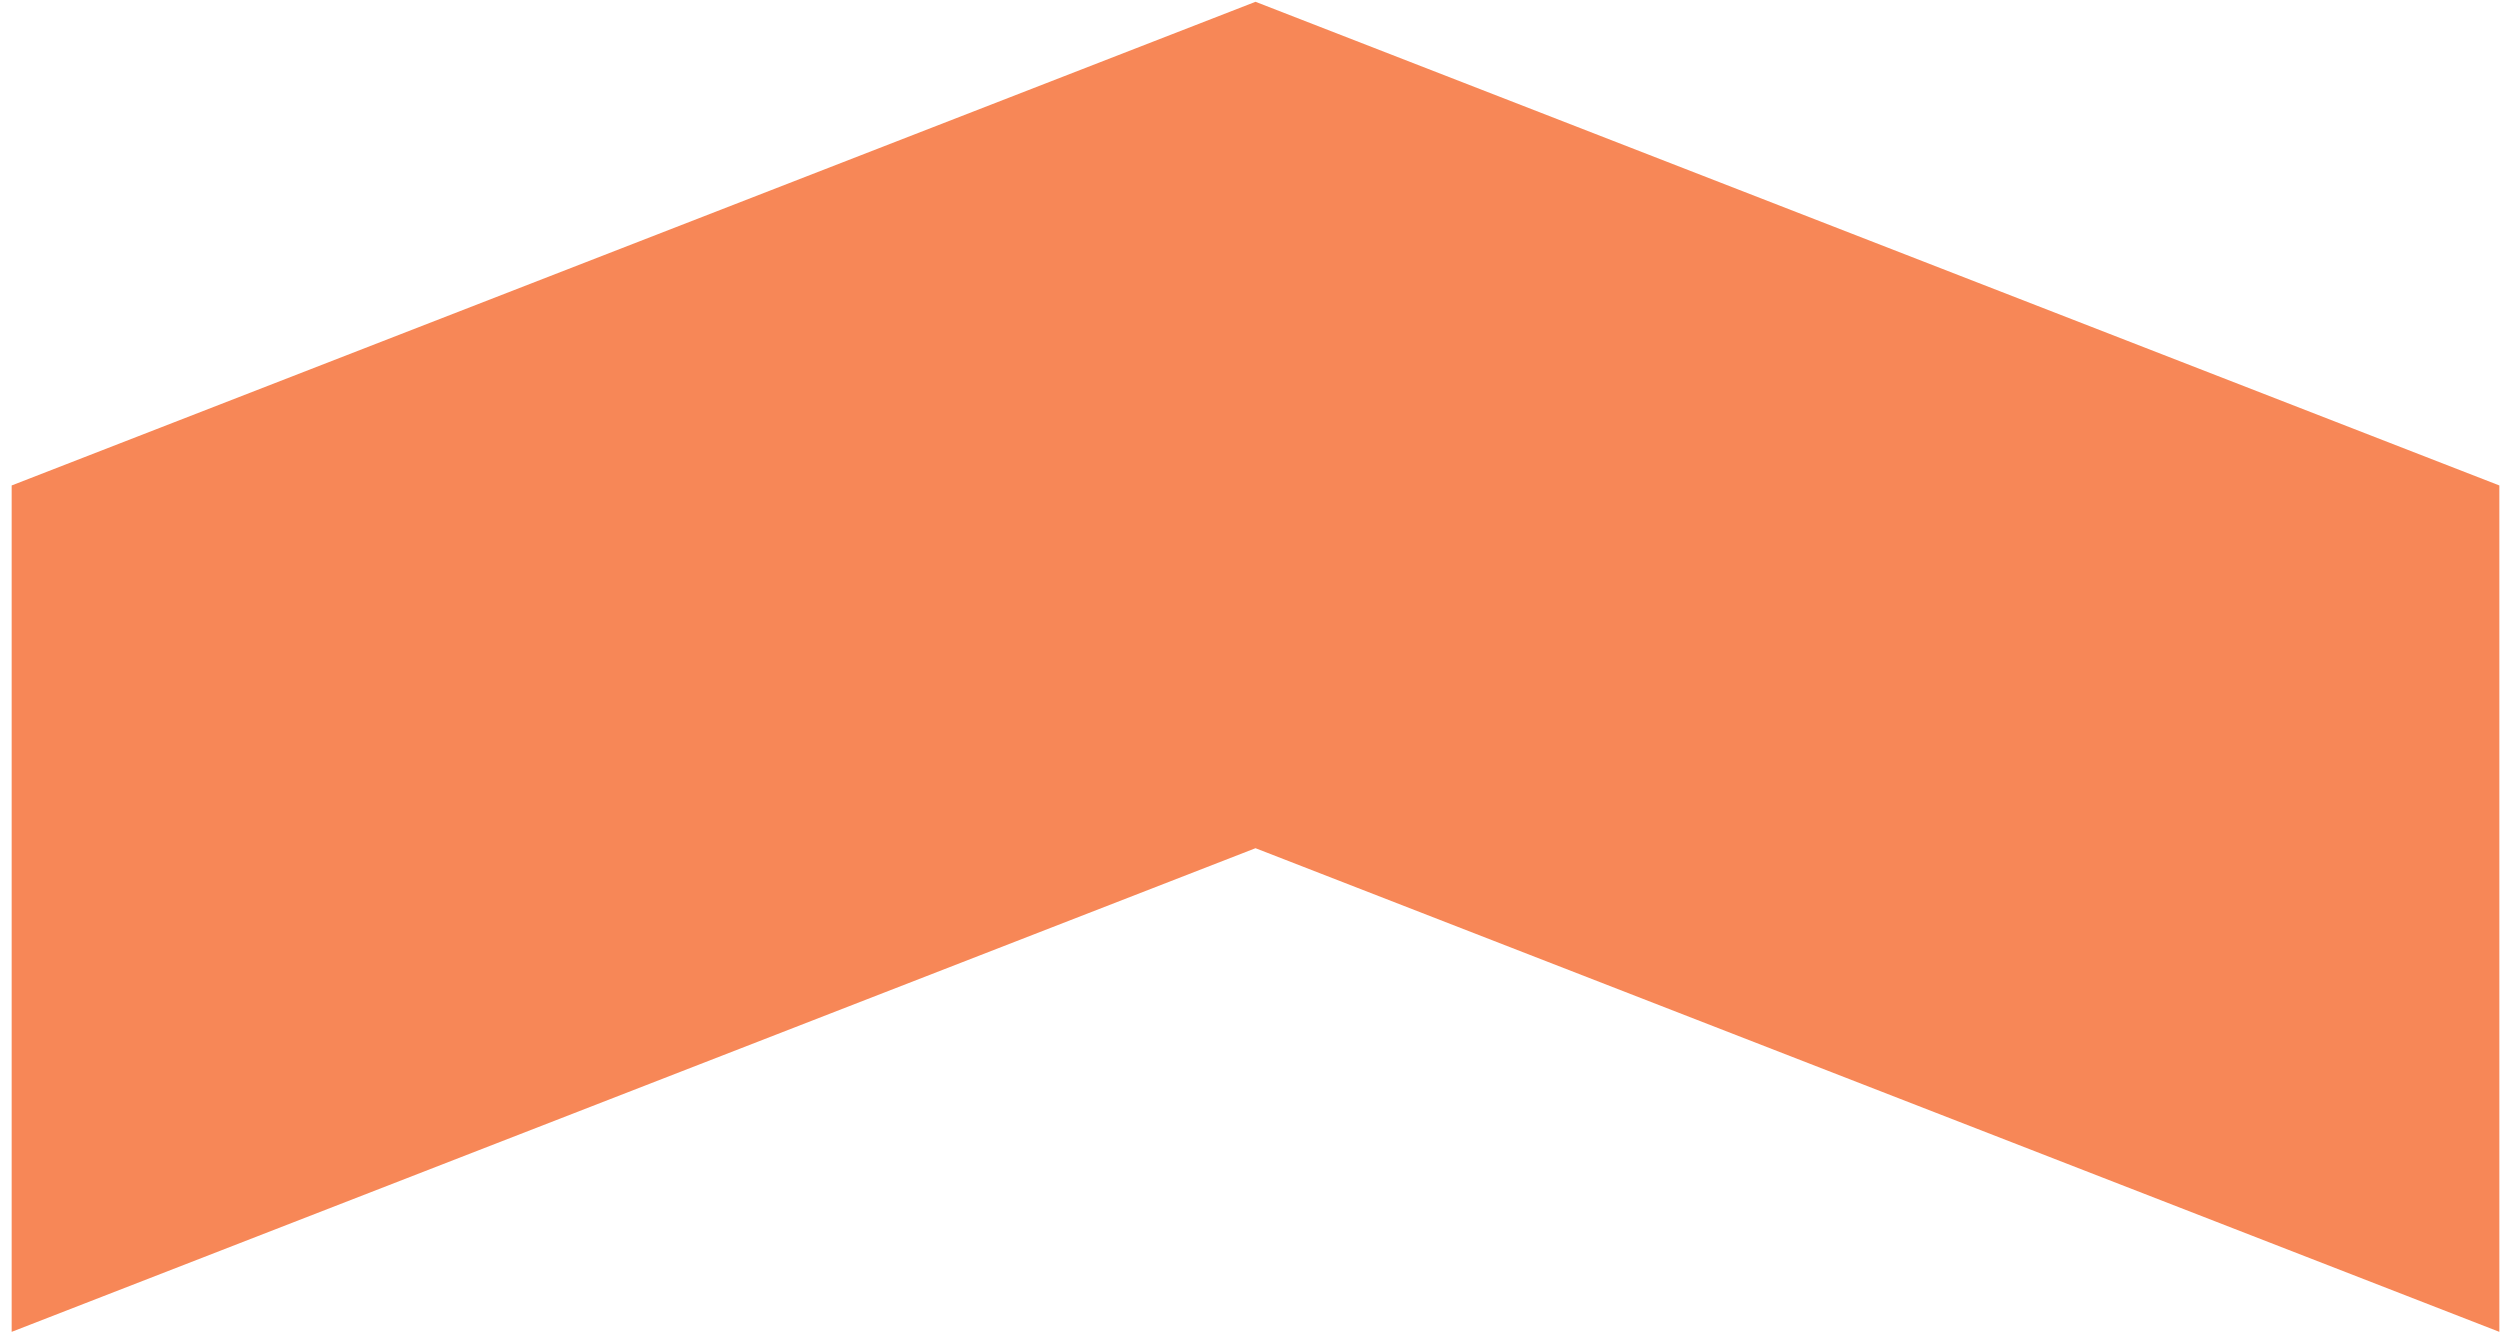
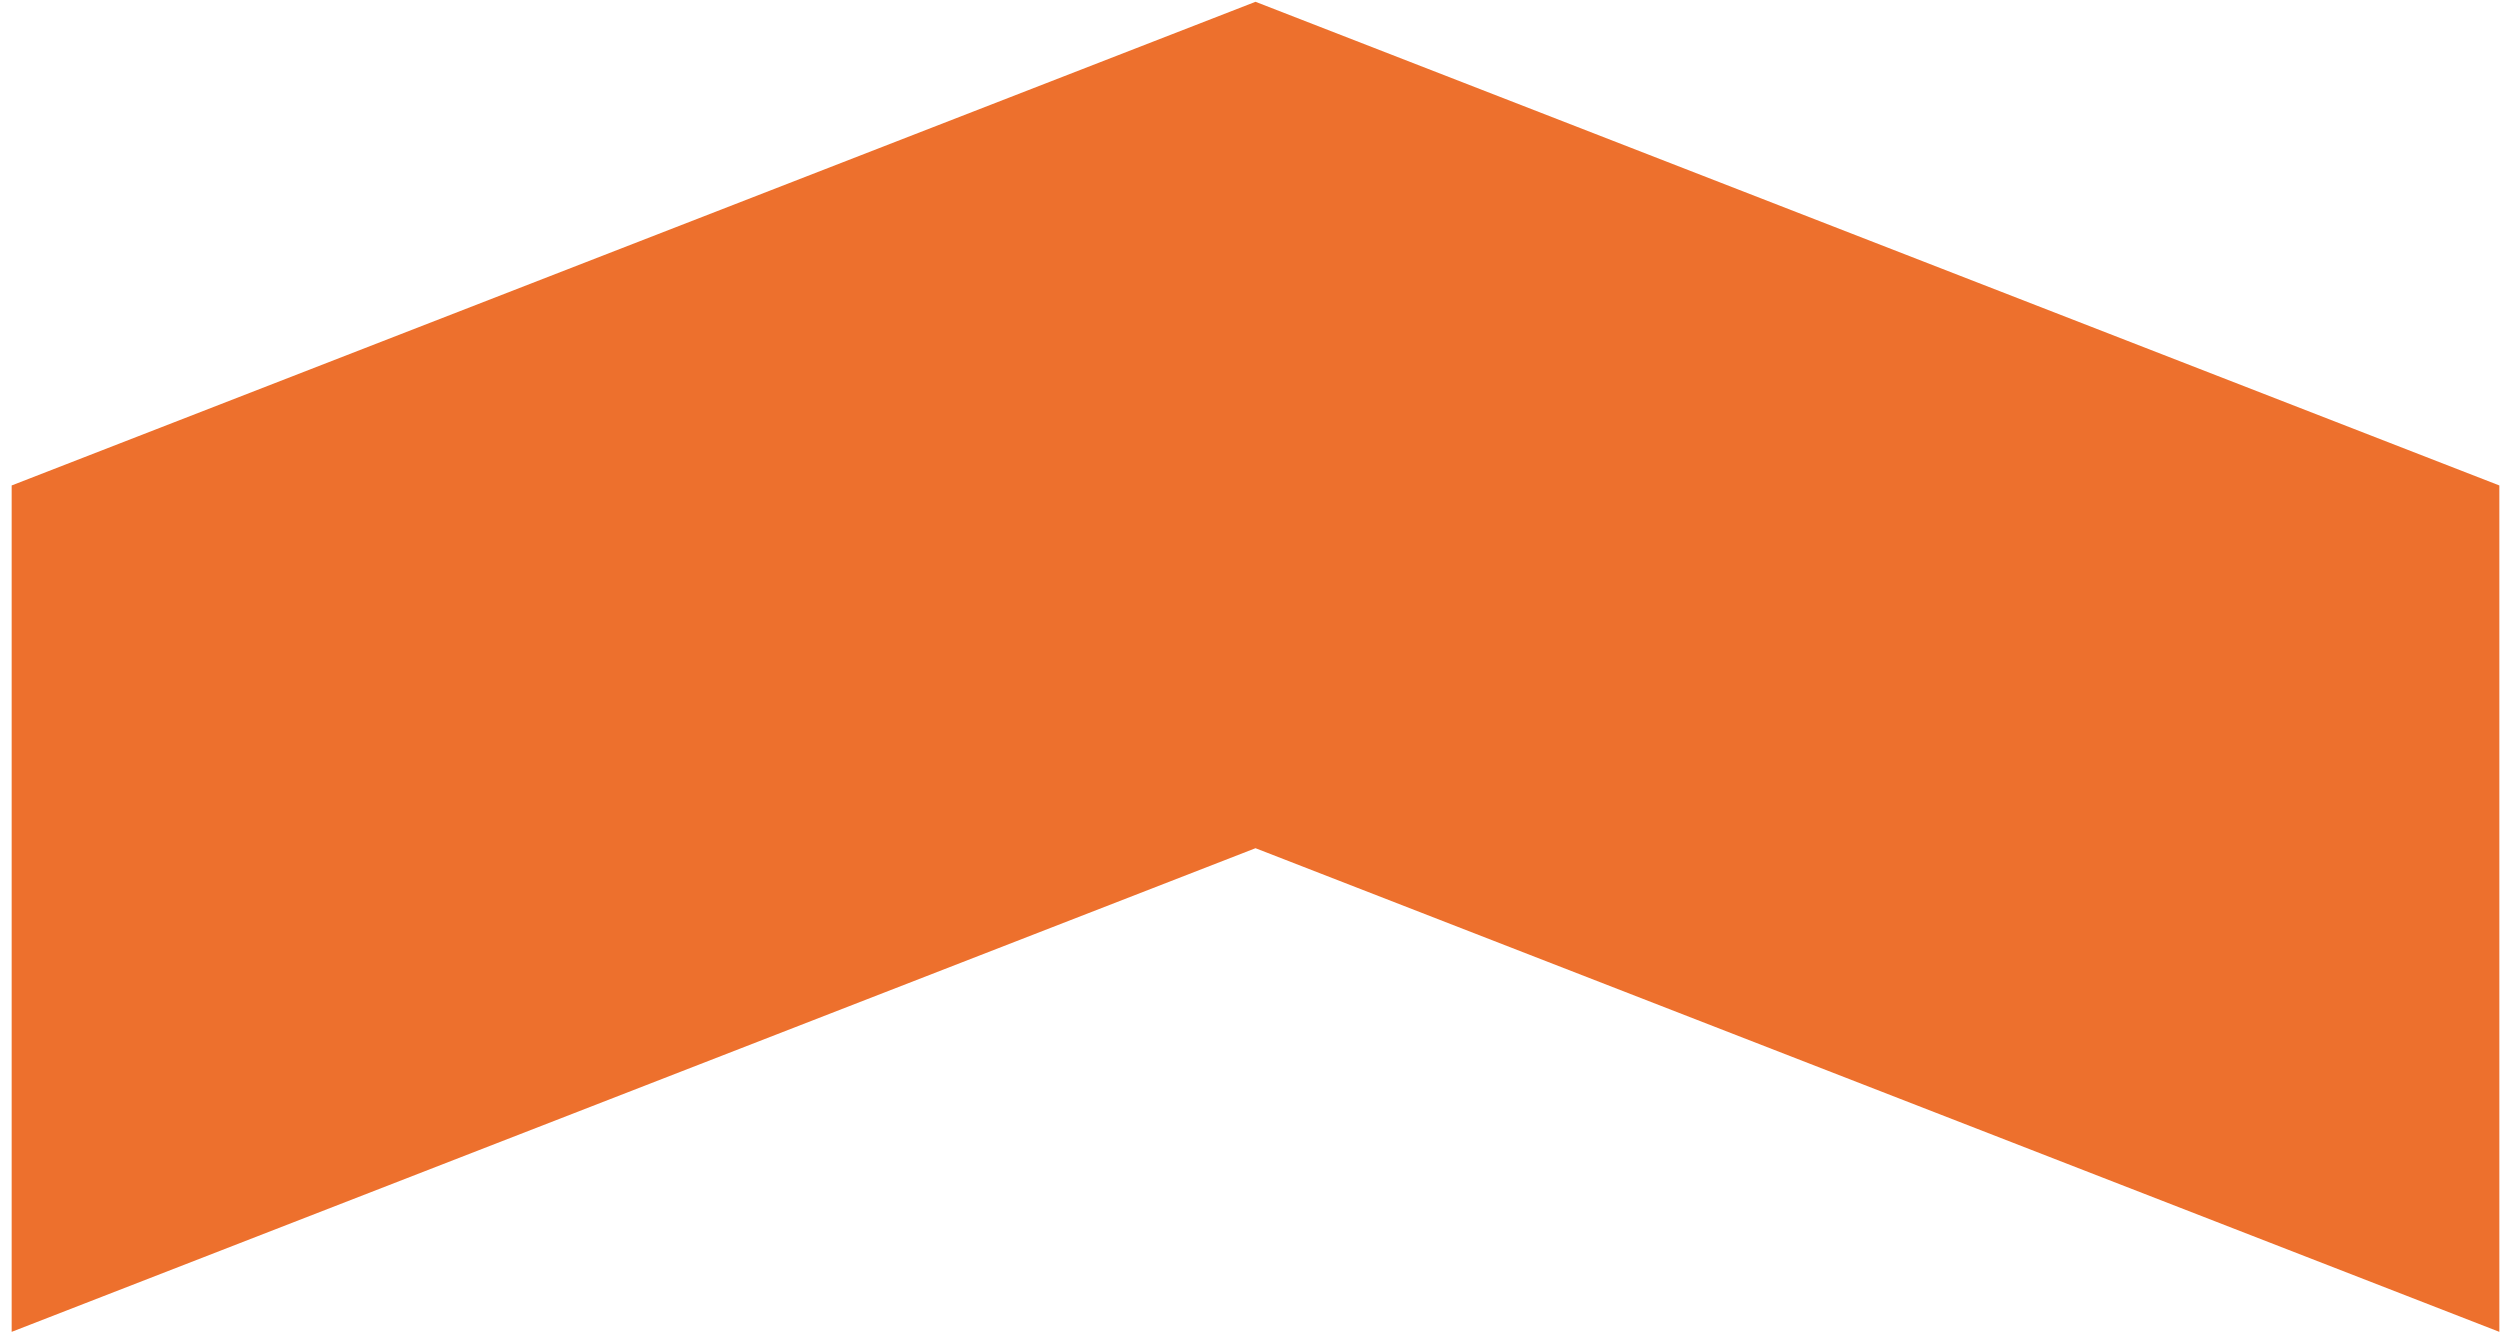
- <svg xmlns="http://www.w3.org/2000/svg" width="203" height="109" viewBox="0 0 203 109" fill="none">
-   <path d="M202.947 108.146L101.947 68.874L0.947 108.146V39.419L101.947 0.146L202.947 39.419V108.146Z" fill="#F78757" />
+ <svg xmlns="http://www.w3.org/2000/svg" width="203" height="109" viewBox="0 0 203 109" fill="#ED702D">
+   <path d="M202.947 108.146L101.947 68.874L0.947 108.146V39.419L101.947 0.146L202.947 39.419V108.146Z" fill="#ED702D" />
</svg>
